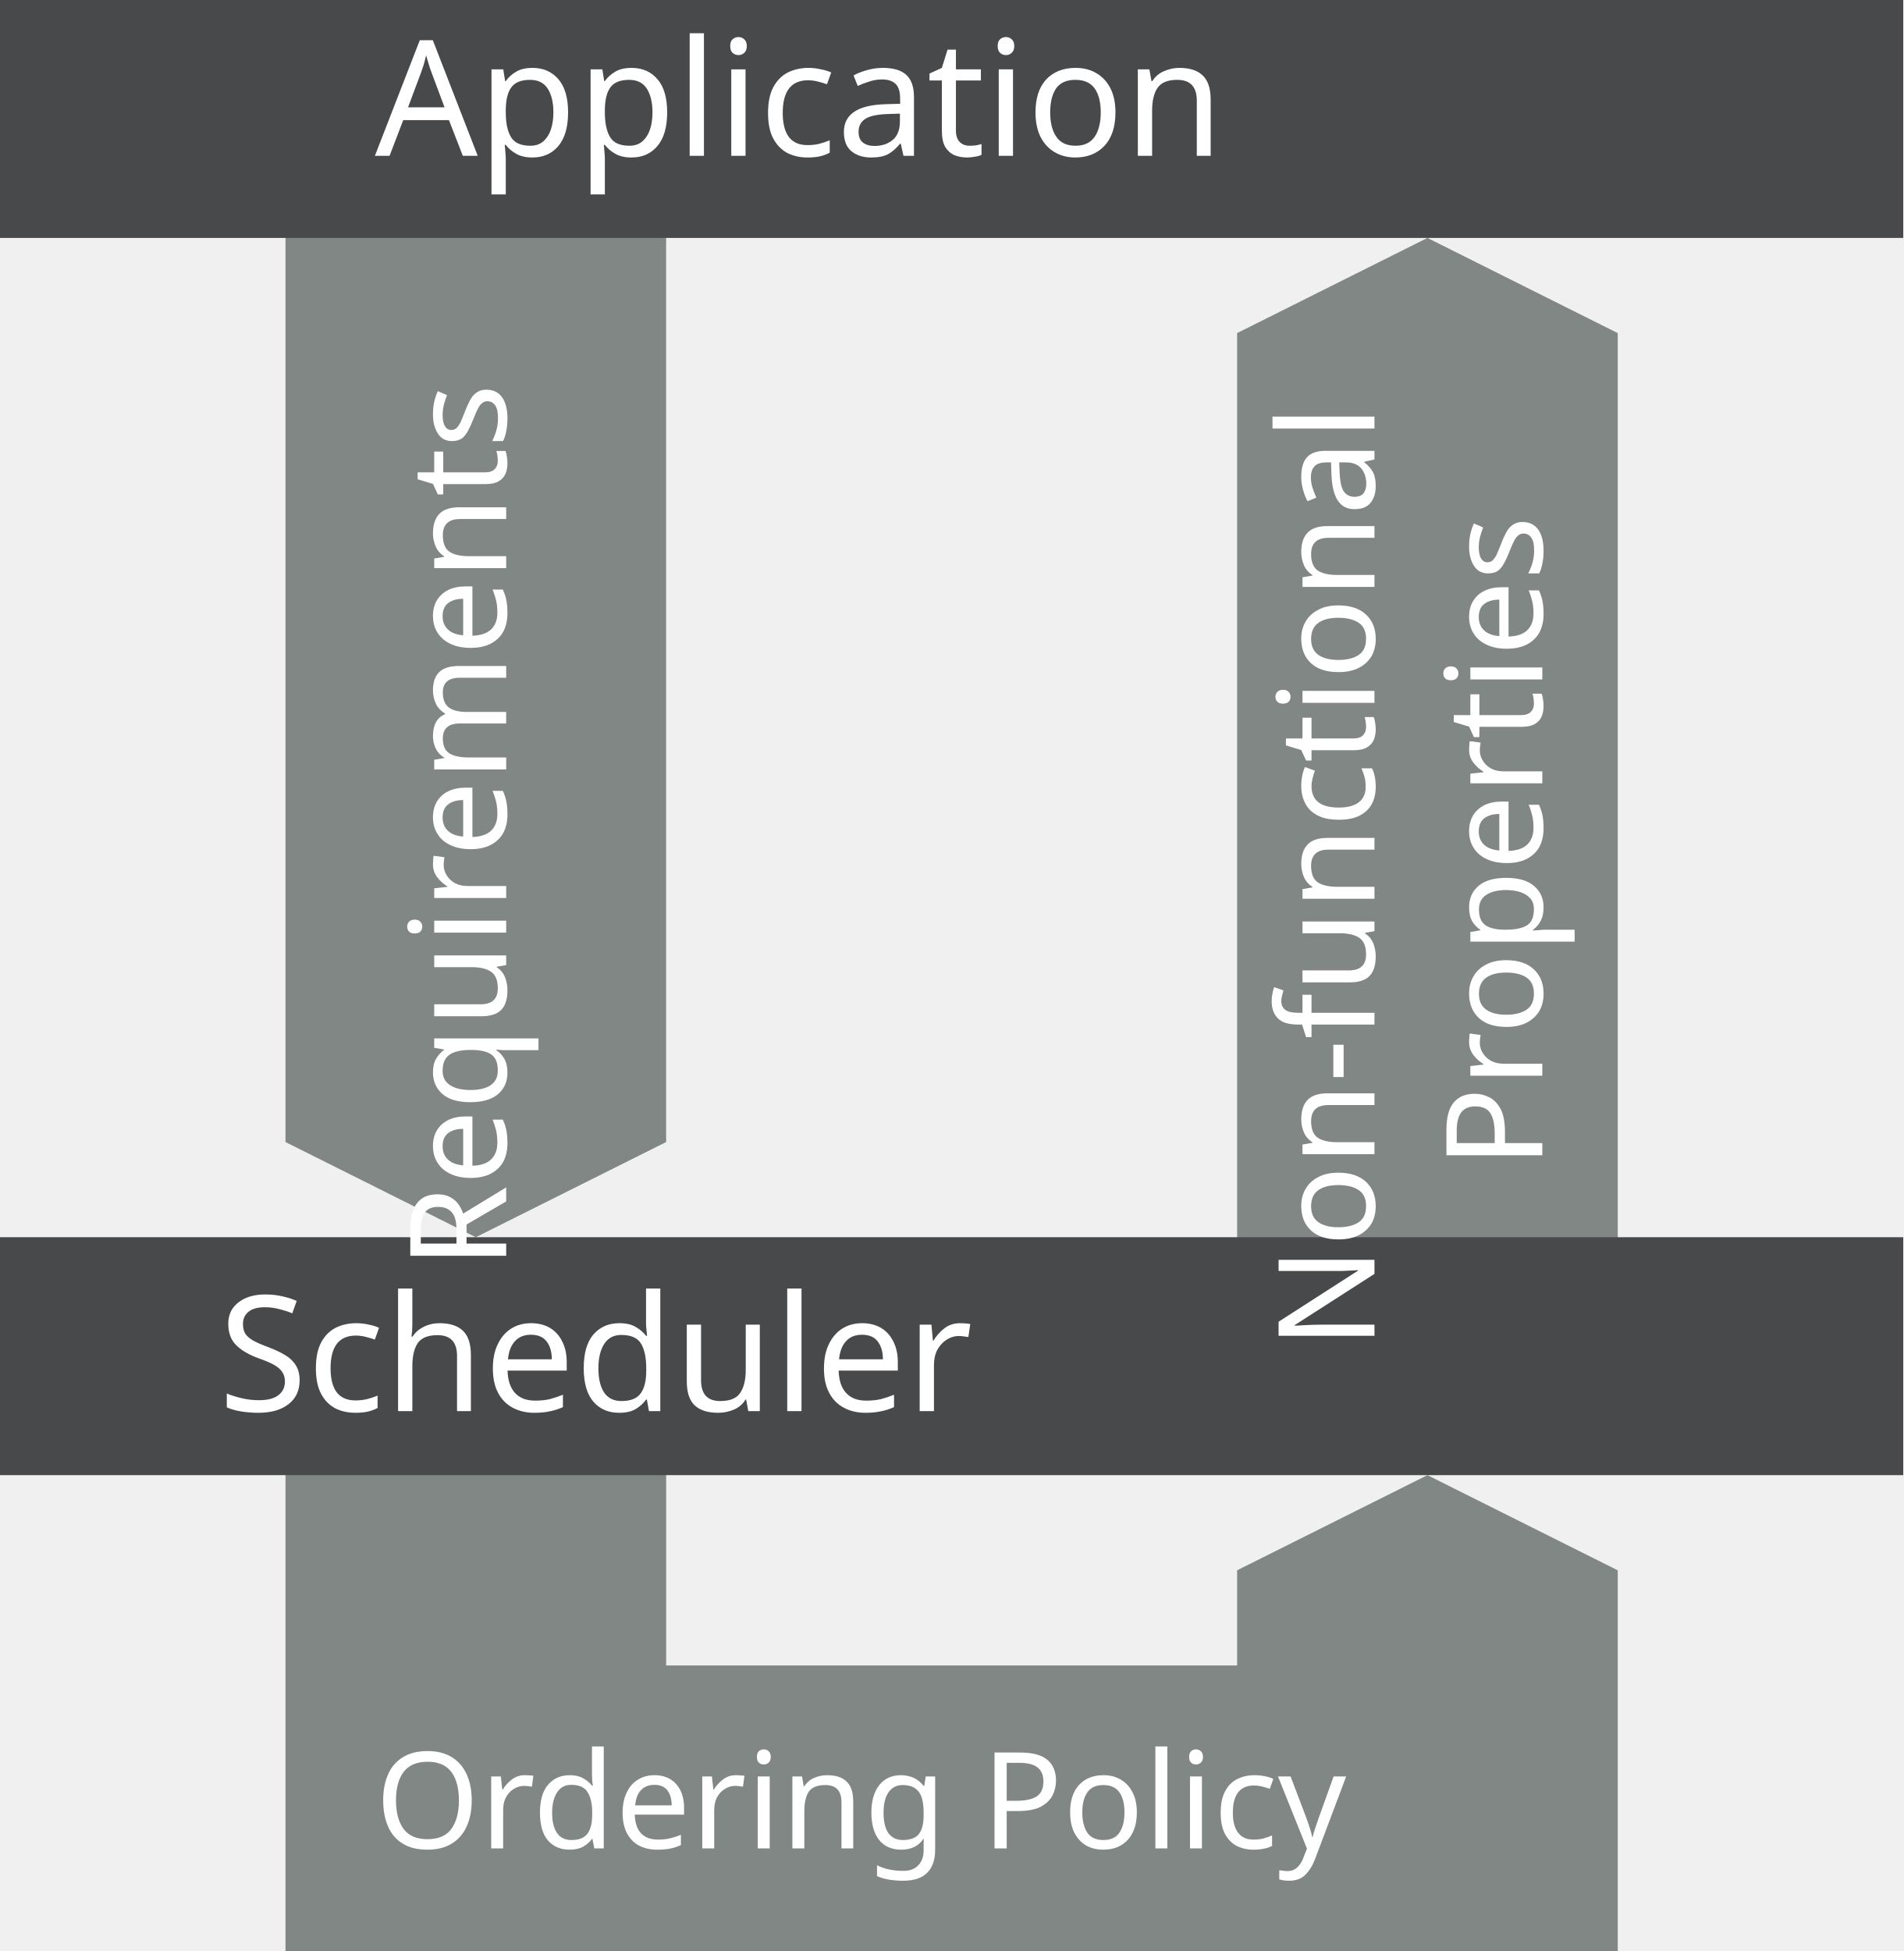
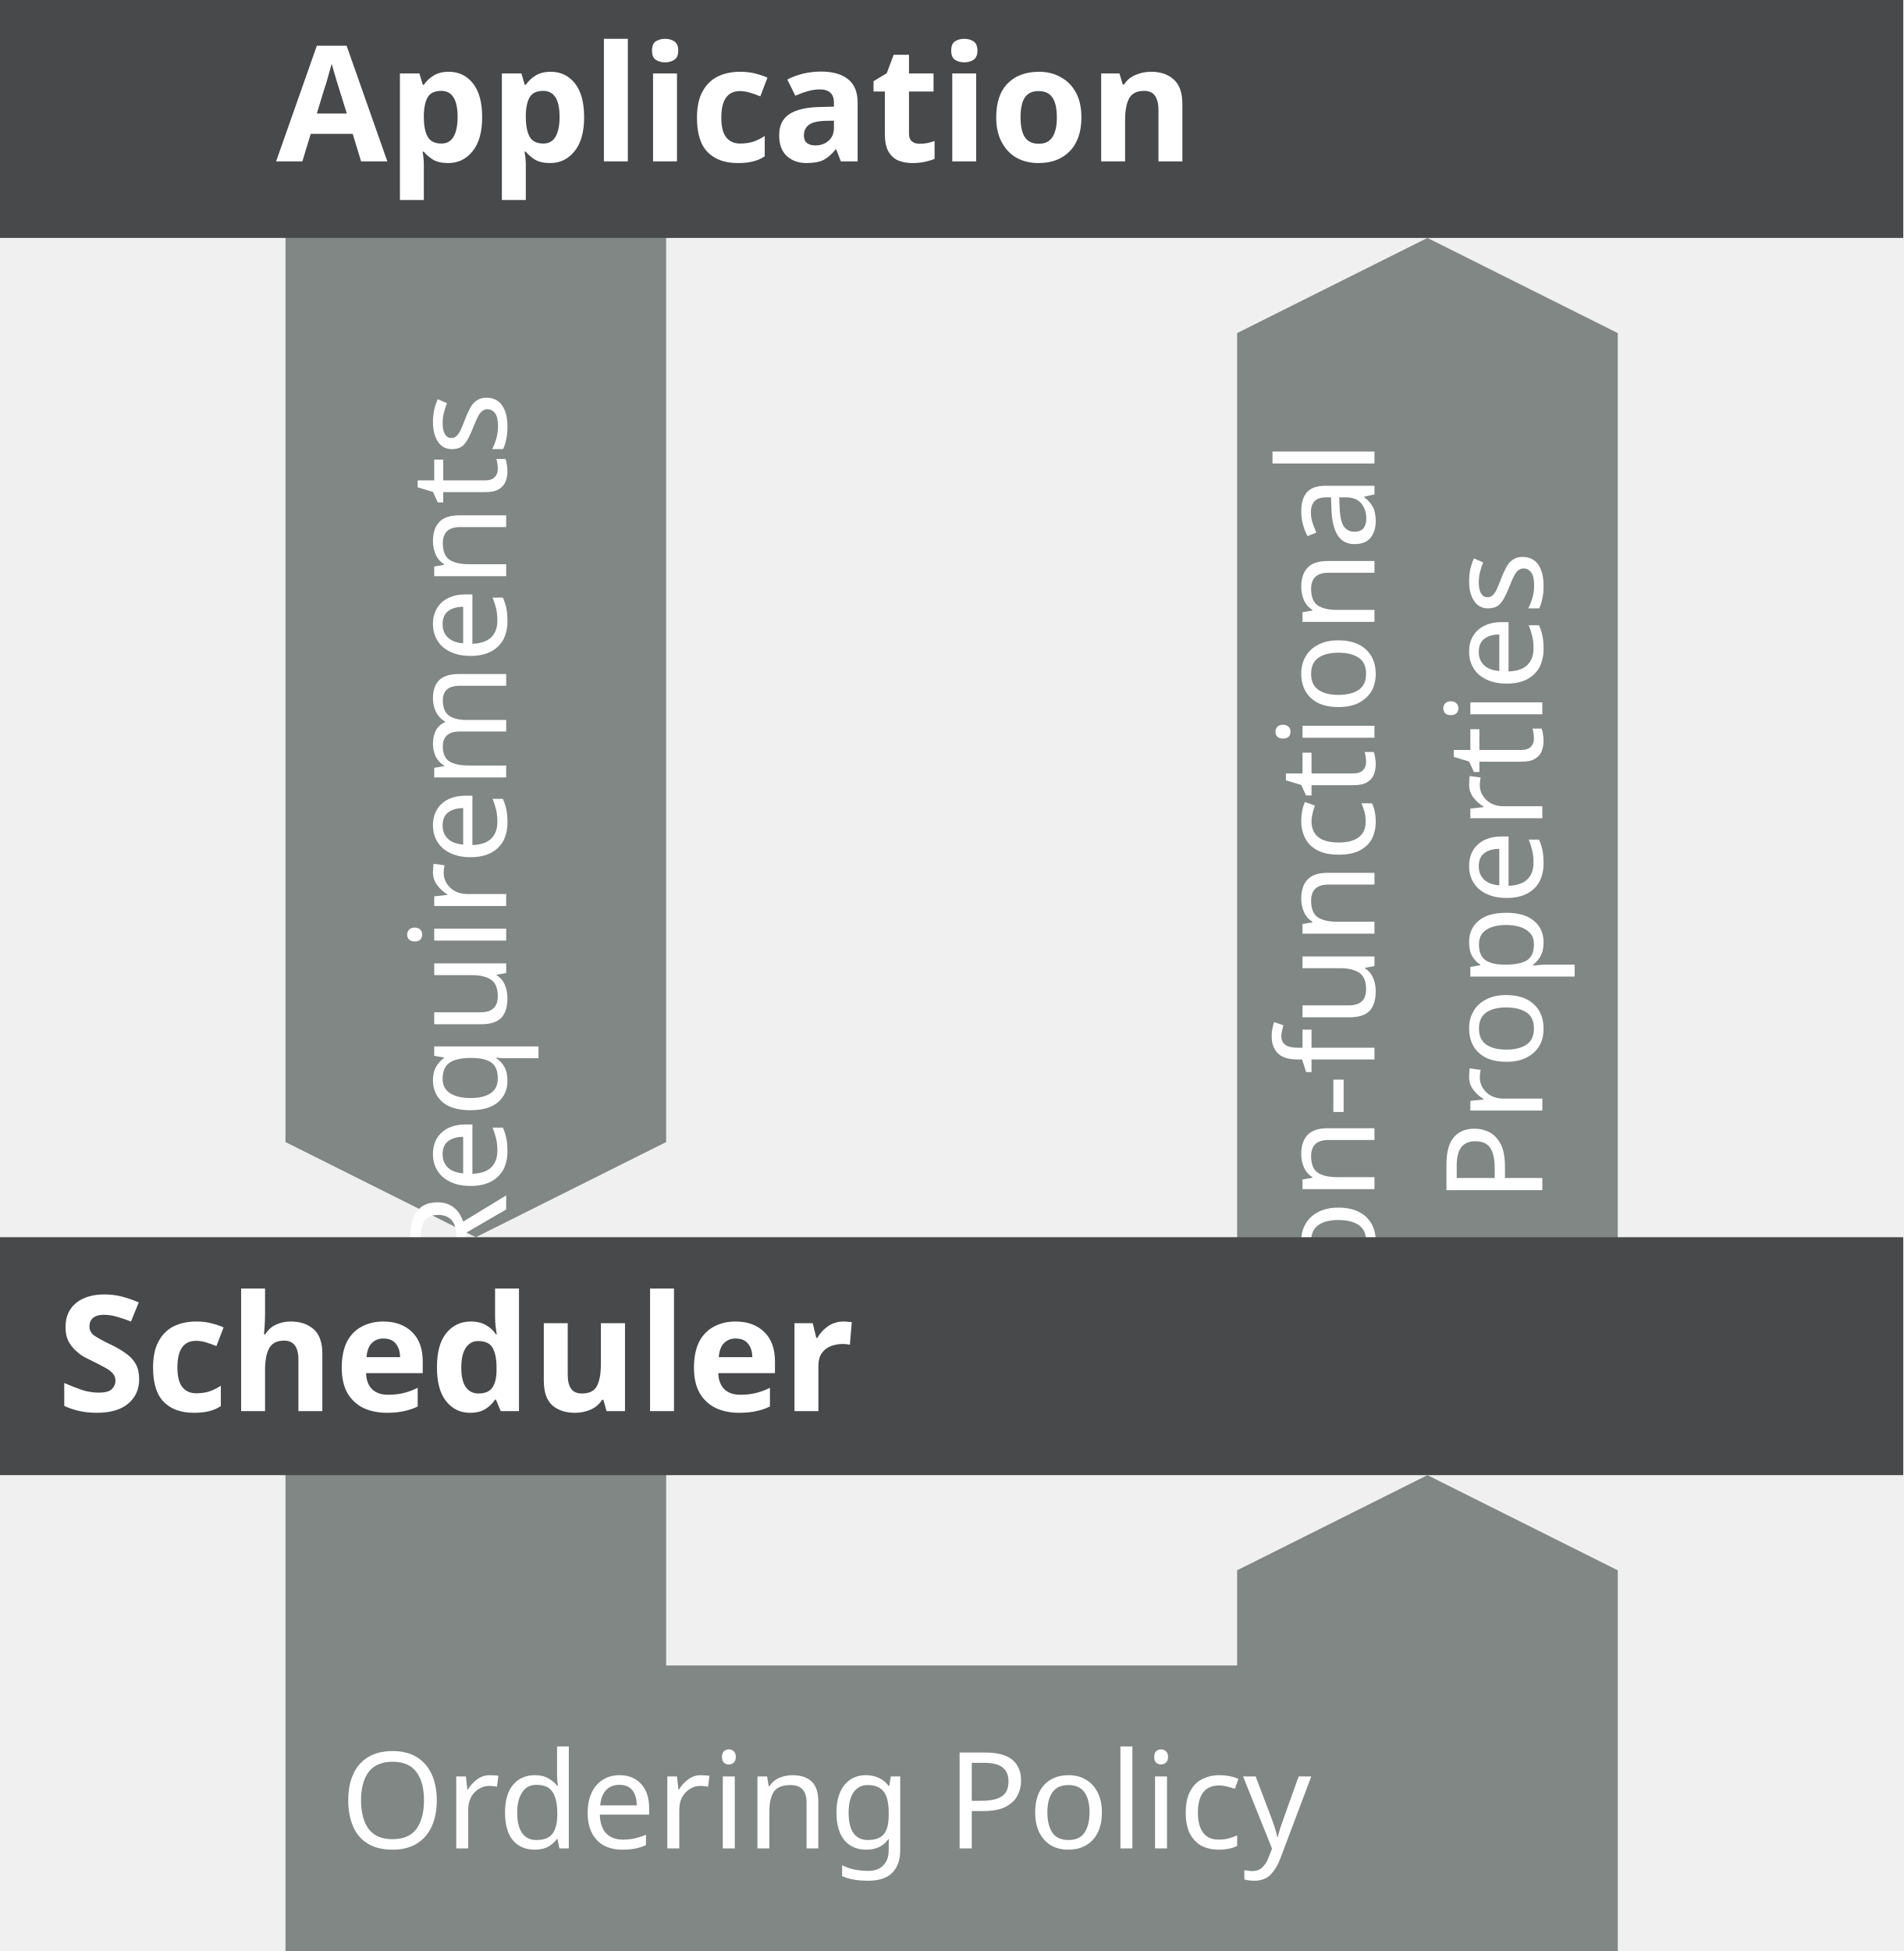
<svg xmlns="http://www.w3.org/2000/svg" width="141.732" height="145.276" id="svg2" version="1.1">
  <defs id="defs4">
    </defs>
  <g id="layer1" transform="translate(0,-907.0853)">
-     <path style="fill:#808785;fill-opacity:1;stroke:none" d="m 21.26,1013.385 0,38.976 99.213,-10e-5 0,-28.346 -14.173,-7.087 -14.173,7.087 -1e-5,7.087 -42.52,1e-4 0,-17.716 z" id="path3856" />
-     <path id="path3801" d="m 120.472,1002.755 0,-70.866 -14.173,-7.087 -14.173,7.087 0,70.866 z" style="fill:#808785;fill-opacity:1;stroke:none" />
-     <path style="fill:#808785;fill-opacity:1;stroke:none" d="m 21.26,921.259 0,70.866 14.173,7.087 14.173,-7.087 0,-70.866 z" id="path3789" />
-     <rect style="fill:#48494b;fill-opacity:1;fill-rule:evenodd;stroke:none" id="rect2985" width="141.732" height="17.717" x="0" y="907.085" />
-     <text xml:space="preserve" style="font-size:18px;font-style:normal;font-variant:normal;font-weight:300;font-stretch:normal;text-align:start;line-height:125%;letter-spacing:0px;word-spacing:0px;writing-mode:lr-tb;text-anchor:start;fill:#000000;fill-opacity:1;stroke:none;font-family:Gill Sans;-inkscape-font-specification:Gill Sans Light" x="71.224" y="918.686" id="text3757">
-       <tspan id="tspan3759" x="71.224" y="918.686" style="font-size:12px;font-style:normal;font-variant:normal;font-weight:300;font-stretch:normal;text-align:center;line-height:125%;writing-mode:lr-tb;text-anchor:middle;fill:#ffffff;fill-opacity:1;font-family:Gill Sans;-inkscape-font-specification:Gill Sans Light">Application</tspan>
-     </text>
-     <rect style="fill:#48494b;fill-opacity:1;stroke:none" id="rect3761" width="141.732" height="17.717" x="0" y="999.211" />
-     <text xml:space="preserve" style="font-size:40px;font-style:normal;font-weight:normal;line-height:125%;letter-spacing:0px;word-spacing:0px;fill:#000000;fill-opacity:1;stroke:none;font-family:Sans" x="70.356" y="1012.162" id="text3763">
-       <tspan id="tspan3765" x="70.356" y="1012.162" style="font-size:12px;font-style:normal;font-variant:normal;font-weight:300;font-stretch:normal;text-align:center;line-height:125%;writing-mode:lr-tb;text-anchor:middle;fill:#ffffff;fill-opacity:1;font-family:Gill Sans;-inkscape-font-specification:Gill Sans Light">Scheduler</tspan>
-     </text>
-     <text transform="matrix(0,-1,1,0,0,0)" id="text3819" y="102.354" x="-963.293" style="font-size:10px;font-style:normal;font-variant:normal;font-weight:300;font-stretch:normal;text-align:center;line-height:125%;letter-spacing:0px;word-spacing:0px;writing-mode:lr-tb;text-anchor:middle;fill:#000000;fill-opacity:1;stroke:none;font-family:Gill Sans;-inkscape-font-specification:Gill Sans Light" xml:space="preserve">
-       <tspan id="tspan3823" style="font-size:10px;font-style:normal;font-variant:normal;font-weight:300;font-stretch:normal;text-align:center;line-height:125%;writing-mode:lr-tb;text-anchor:middle;fill:#ffffff;fill-opacity:1;font-family:Gill Sans;-inkscape-font-specification:Gill Sans Light" y="102.354" x="-963.293">Non-functional</tspan>
-       <tspan style="font-size:10px;font-style:normal;font-variant:normal;font-weight:300;font-stretch:normal;text-align:center;line-height:125%;writing-mode:lr-tb;text-anchor:middle;fill:#ffffff;fill-opacity:1;font-family:Gill Sans;-inkscape-font-specification:Gill Sans Light" y="114.854" x="-963.293" id="tspan3827">Properties</tspan>
-     </text>
-     <text transform="matrix(0,-1,1,0,0,0)" id="text3829" y="37.694" x="-962.109" style="font-size:10px;font-style:normal;font-variant:normal;font-weight:300;font-stretch:normal;text-align:center;line-height:125%;letter-spacing:0px;word-spacing:0px;writing-mode:lr-tb;text-anchor:middle;fill:#000000;fill-opacity:1;stroke:none;font-family:Gill Sans;-inkscape-font-specification:Gill Sans Light" xml:space="preserve">
-       <tspan id="tspan3833" style="font-size:10px;font-style:normal;font-variant:normal;font-weight:300;font-stretch:normal;text-align:center;line-height:125%;writing-mode:lr-tb;text-anchor:middle;fill:#ffffff;fill-opacity:1;font-family:Gill Sans;-inkscape-font-specification:Gill Sans Light" y="37.694" x="-962.109">Requirements</tspan>
-     </text>
-     <text xml:space="preserve" style="font-size:10px;font-style:normal;font-variant:normal;font-weight:300;font-stretch:normal;text-align:center;line-height:125%;letter-spacing:0px;word-spacing:0px;writing-mode:lr-tb;text-anchor:middle;fill:#000000;fill-opacity:1;stroke:none;font-family:Gill Sans;-inkscape-font-specification:Gill Sans Light" x="70.588" y="1044.72" id="text3858">
-       <tspan id="tspan3860" x="70.588" y="1044.72" style="fill:#ffffff;fill-opacity:1">Ordering Policy</tspan>
-     </text>
+     <g id="g3005">
+       <path style="fill:#808785;fill-opacity:1;stroke:none" d="m 120.472,1002.755 0,-70.866 -14.173,-7.087 -14.173,7.087 0,70.866 z" id="path3801" />
+       <text xml:space="preserve" style="font-size:10px;font-style:normal;font-variant:normal;font-weight:300;font-stretch:normal;text-align:center;line-height:125%;letter-spacing:0px;word-spacing:0px;writing-mode:lr-tb;text-anchor:middle;fill:#000000;fill-opacity:1;stroke:none;font-family:Gill Sans;-inkscape-font-specification:Gill Sans Light" x="-963.293" y="102.354" id="text3819" transform="matrix(0,-1,1,0,0,0)">
+         <tspan x="-963.293" y="102.354" style="font-size:10px;font-style:normal;font-variant:normal;font-weight:normal;font-stretch:normal;text-align:center;line-height:125%;writing-mode:lr;text-anchor:middle;fill:#ffffff;fill-opacity:1;font-family:Gill Sans;-inkscape-font-specification:Gill Sans" id="tspan3823">Non-functional</tspan>
+         <tspan id="tspan3827" x="-963.293" y="114.854" style="font-size:10px;font-style:normal;font-variant:normal;font-weight:normal;font-stretch:normal;text-align:center;line-height:125%;writing-mode:lr;text-anchor:middle;fill:#ffffff;fill-opacity:1;font-family:Gill Sans;-inkscape-font-specification:Gill Sans">Properties</tspan>
+       </text>
+     </g>
+     <g id="g3000">
+       <path id="path3789" d="m 21.26,921.259 0,70.866 14.173,7.087 14.173,-7.087 0,-70.866 z" style="fill:#808785;fill-opacity:1;stroke:none" />
+       <text xml:space="preserve" style="font-size:10px;font-style:normal;font-variant:normal;font-weight:300;font-stretch:normal;text-align:center;line-height:125%;letter-spacing:0px;word-spacing:0px;writing-mode:lr-tb;text-anchor:middle;fill:#000000;fill-opacity:1;stroke:none;font-family:Gill Sans;-inkscape-font-specification:Gill Sans Light" x="-960.109" y="37.694" id="text3829" transform="matrix(0,-1,1,0,0,0)">
+         <tspan x="-960.109" y="37.694" style="font-size:10px;font-style:normal;font-variant:normal;font-weight:normal;font-stretch:normal;text-align:center;line-height:125%;writing-mode:lr-tb;text-anchor:middle;fill:#ffffff;fill-opacity:1;font-family:Gill Sans;-inkscape-font-specification:Gill Sans" id="tspan3833">Requirements</tspan>
+       </text>
+     </g>
+     <g id="g3011">
+       <path id="path3856" d="m 21.26,1013.385 0,38.976 99.213,-10e-5 0,-28.346 -14.173,-7.087 -14.173,7.087 -1e-5,7.087 -42.52,1e-4 0,-17.716 z" style="fill:#808785;fill-opacity:1;stroke:none" />
+       <text id="text3858" y="1044.72" x="70.588" style="font-size:10px;font-style:normal;font-variant:normal;font-weight:300;font-stretch:normal;text-align:center;line-height:125%;letter-spacing:0px;word-spacing:0px;writing-mode:lr-tb;text-anchor:middle;fill:#000000;fill-opacity:1;stroke:none;font-family:Gill Sans;-inkscape-font-specification:Gill Sans Light" xml:space="preserve">
+         <tspan style="fill:#ffffff;fill-opacity:1;-inkscape-font-specification:Gill Sans;font-family:Gill Sans;font-weight:normal;font-style:normal;font-stretch:normal;font-variant:normal;font-size:10px;text-anchor:middle;text-align:center;writing-mode:lr;line-height:125%" y="1044.72" x="70.588" id="tspan3860">Ordering Policy</tspan>
+       </text>
+     </g>
+     <g id="g3021">
+       <rect y="907.085" x="0" height="17.717" width="141.732" id="rect2985" style="fill:#48494b;fill-opacity:1;fill-rule:evenodd;stroke:none" />
+       <text id="text3757" y="919.103" x="71.136" style="font-size:18px;font-style:normal;font-variant:normal;font-weight:300;font-stretch:normal;text-align:start;line-height:125%;letter-spacing:0px;word-spacing:0px;writing-mode:lr-tb;text-anchor:start;fill:#000000;fill-opacity:1;stroke:none;font-family:Gill Sans;-inkscape-font-specification:Gill Sans Light" xml:space="preserve">
+         <tspan style="font-size:12px;font-style:normal;font-variant:normal;font-weight:bold;font-stretch:normal;text-align:center;line-height:125%;writing-mode:lr-tb;text-anchor:middle;fill:#ffffff;fill-opacity:1;font-family:Gill Sans;-inkscape-font-specification:Gill Sans Bold" y="919.103" x="71.136" id="tspan3759">Application</tspan>
+       </text>
+     </g>
+     <g id="g3016">
+       <rect y="999.211" x="0" height="17.717" width="141.732" id="rect3761" style="fill:#48494b;fill-opacity:1;stroke:none" />
+       <text id="text3763" y="1012.162" x="70.356" style="font-size:40px;font-style:normal;font-weight:normal;line-height:125%;letter-spacing:0px;word-spacing:0px;fill:#000000;fill-opacity:1;stroke:none;font-family:Sans" xml:space="preserve">
+         <tspan style="font-size:12px;font-style:normal;font-variant:normal;font-weight:bold;font-stretch:normal;text-align:center;line-height:125%;writing-mode:lr;text-anchor:middle;fill:#ffffff;fill-opacity:1;font-family:Gill Sans;-inkscape-font-specification:Gill Sans Bold" y="1012.162" x="70.356" id="tspan3765">Scheduler</tspan>
+       </text>
+     </g>
  </g>
</svg>
